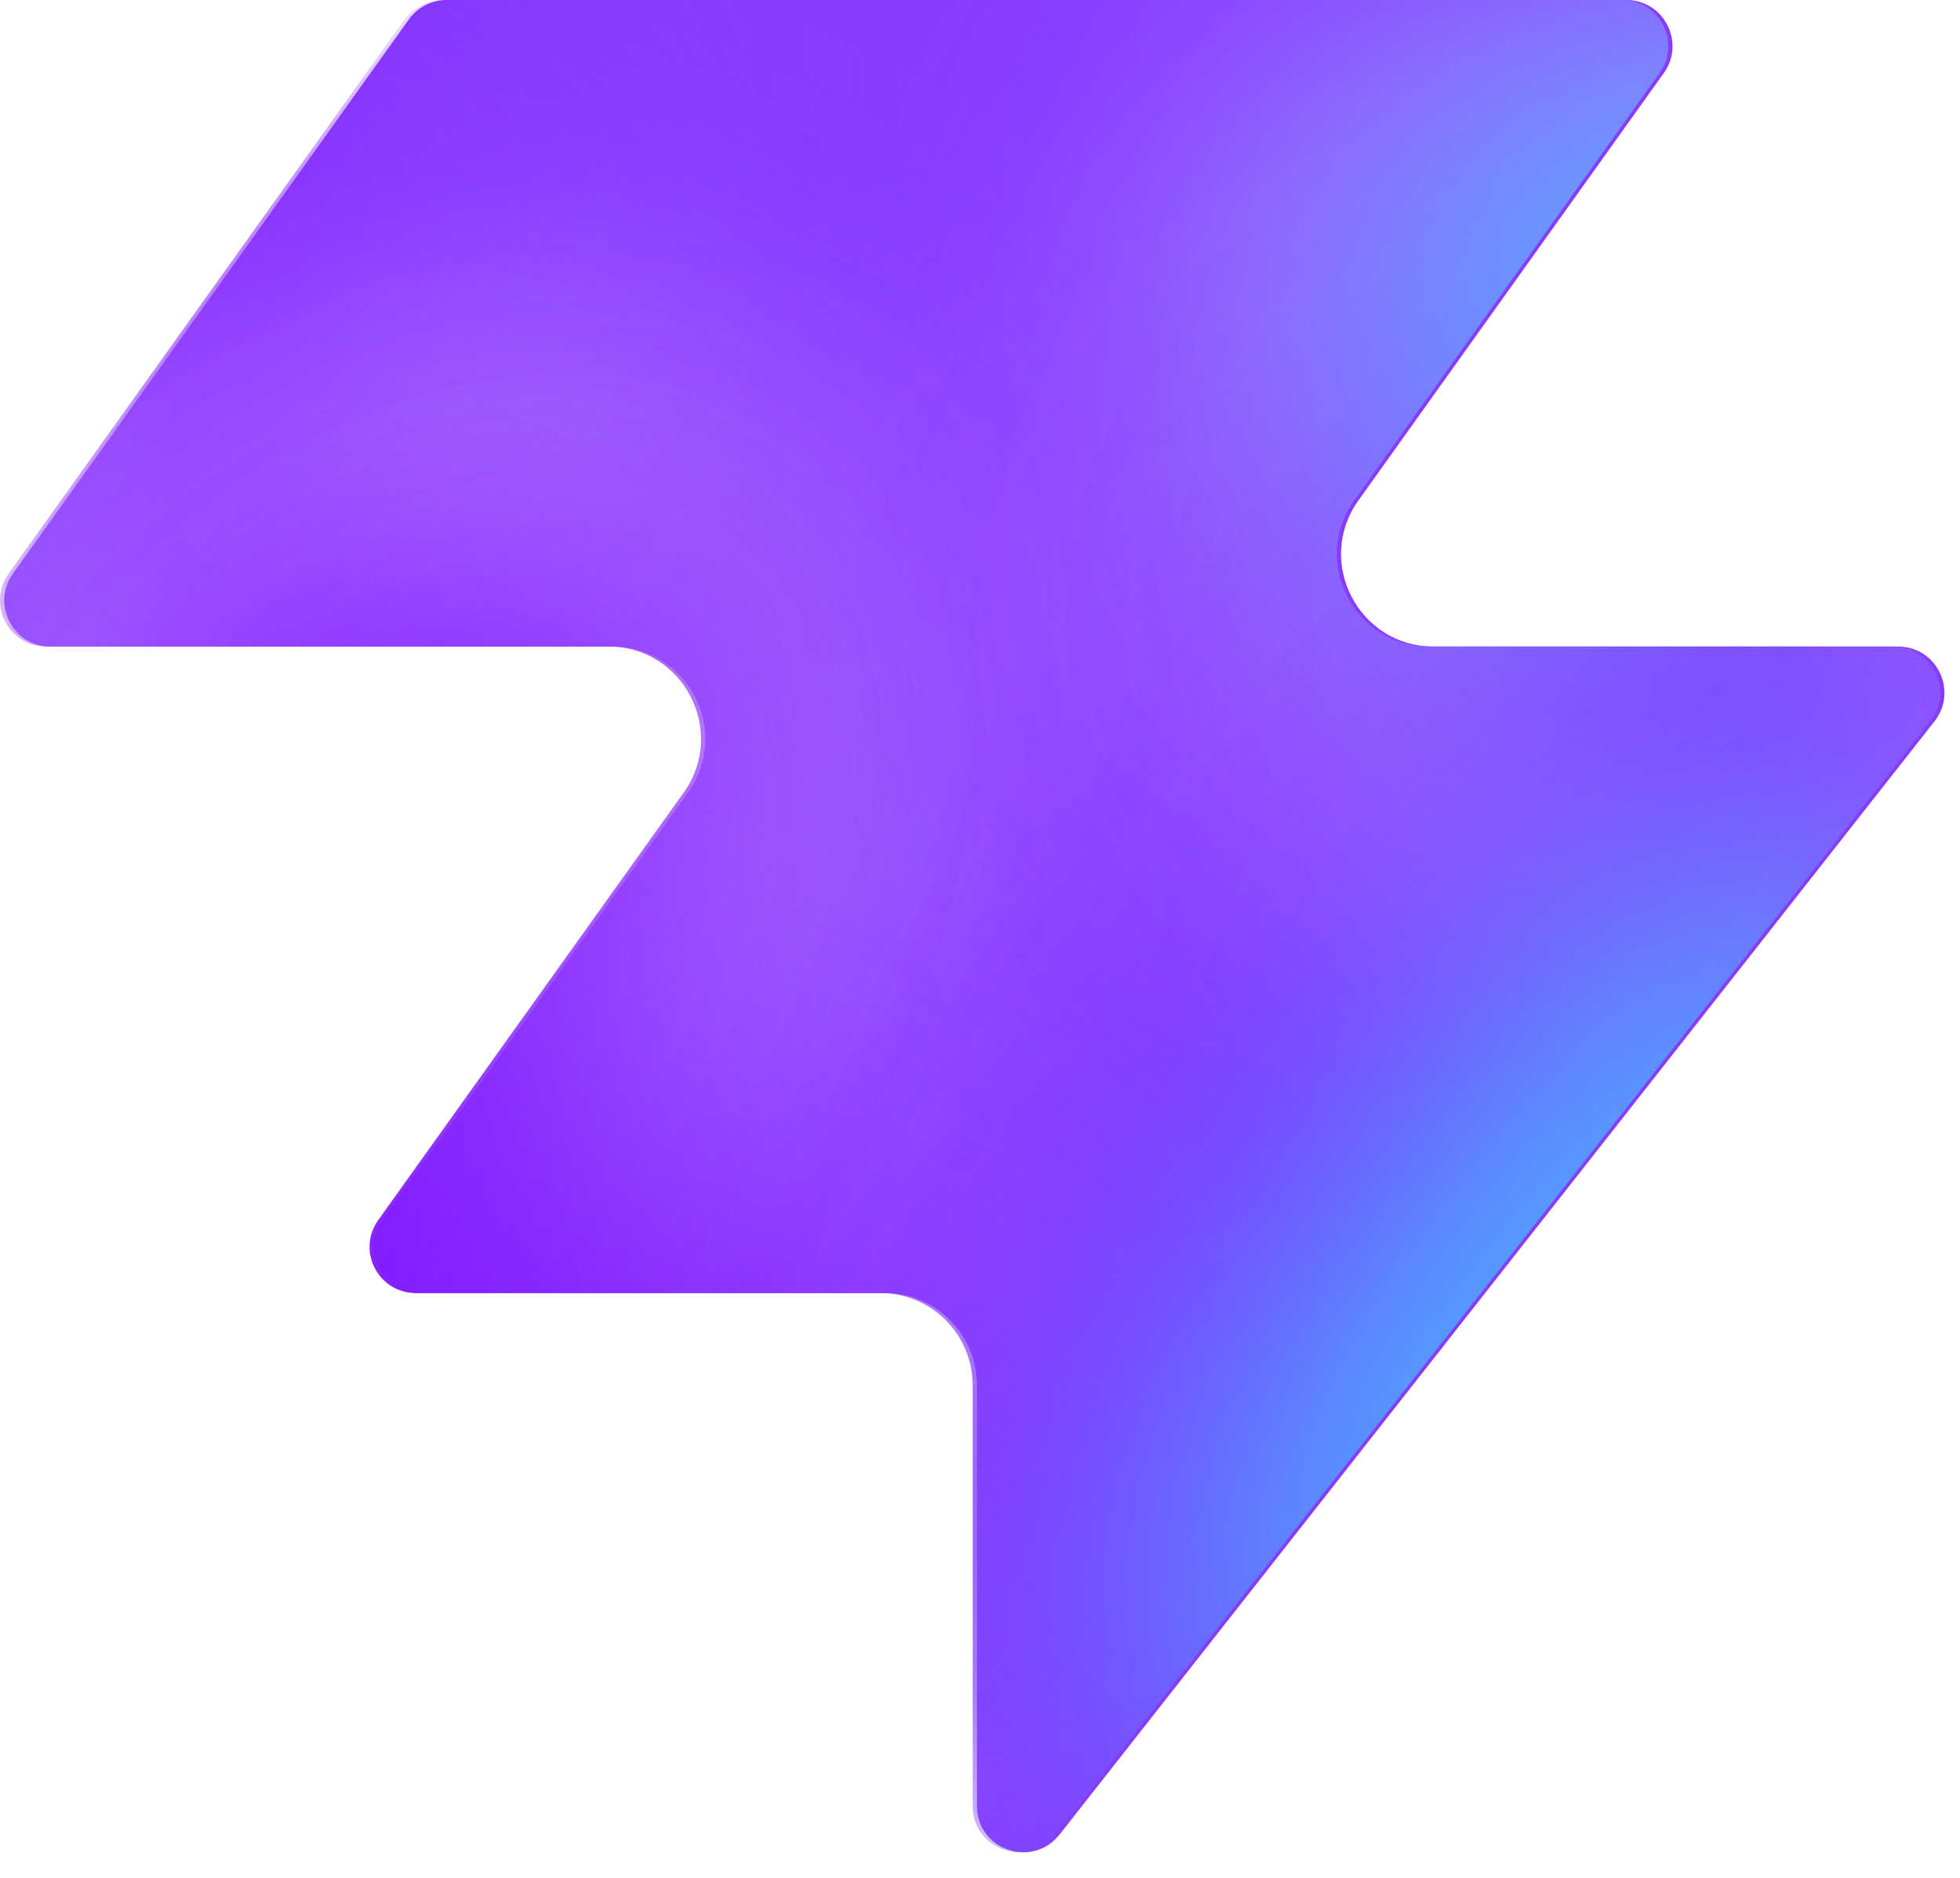
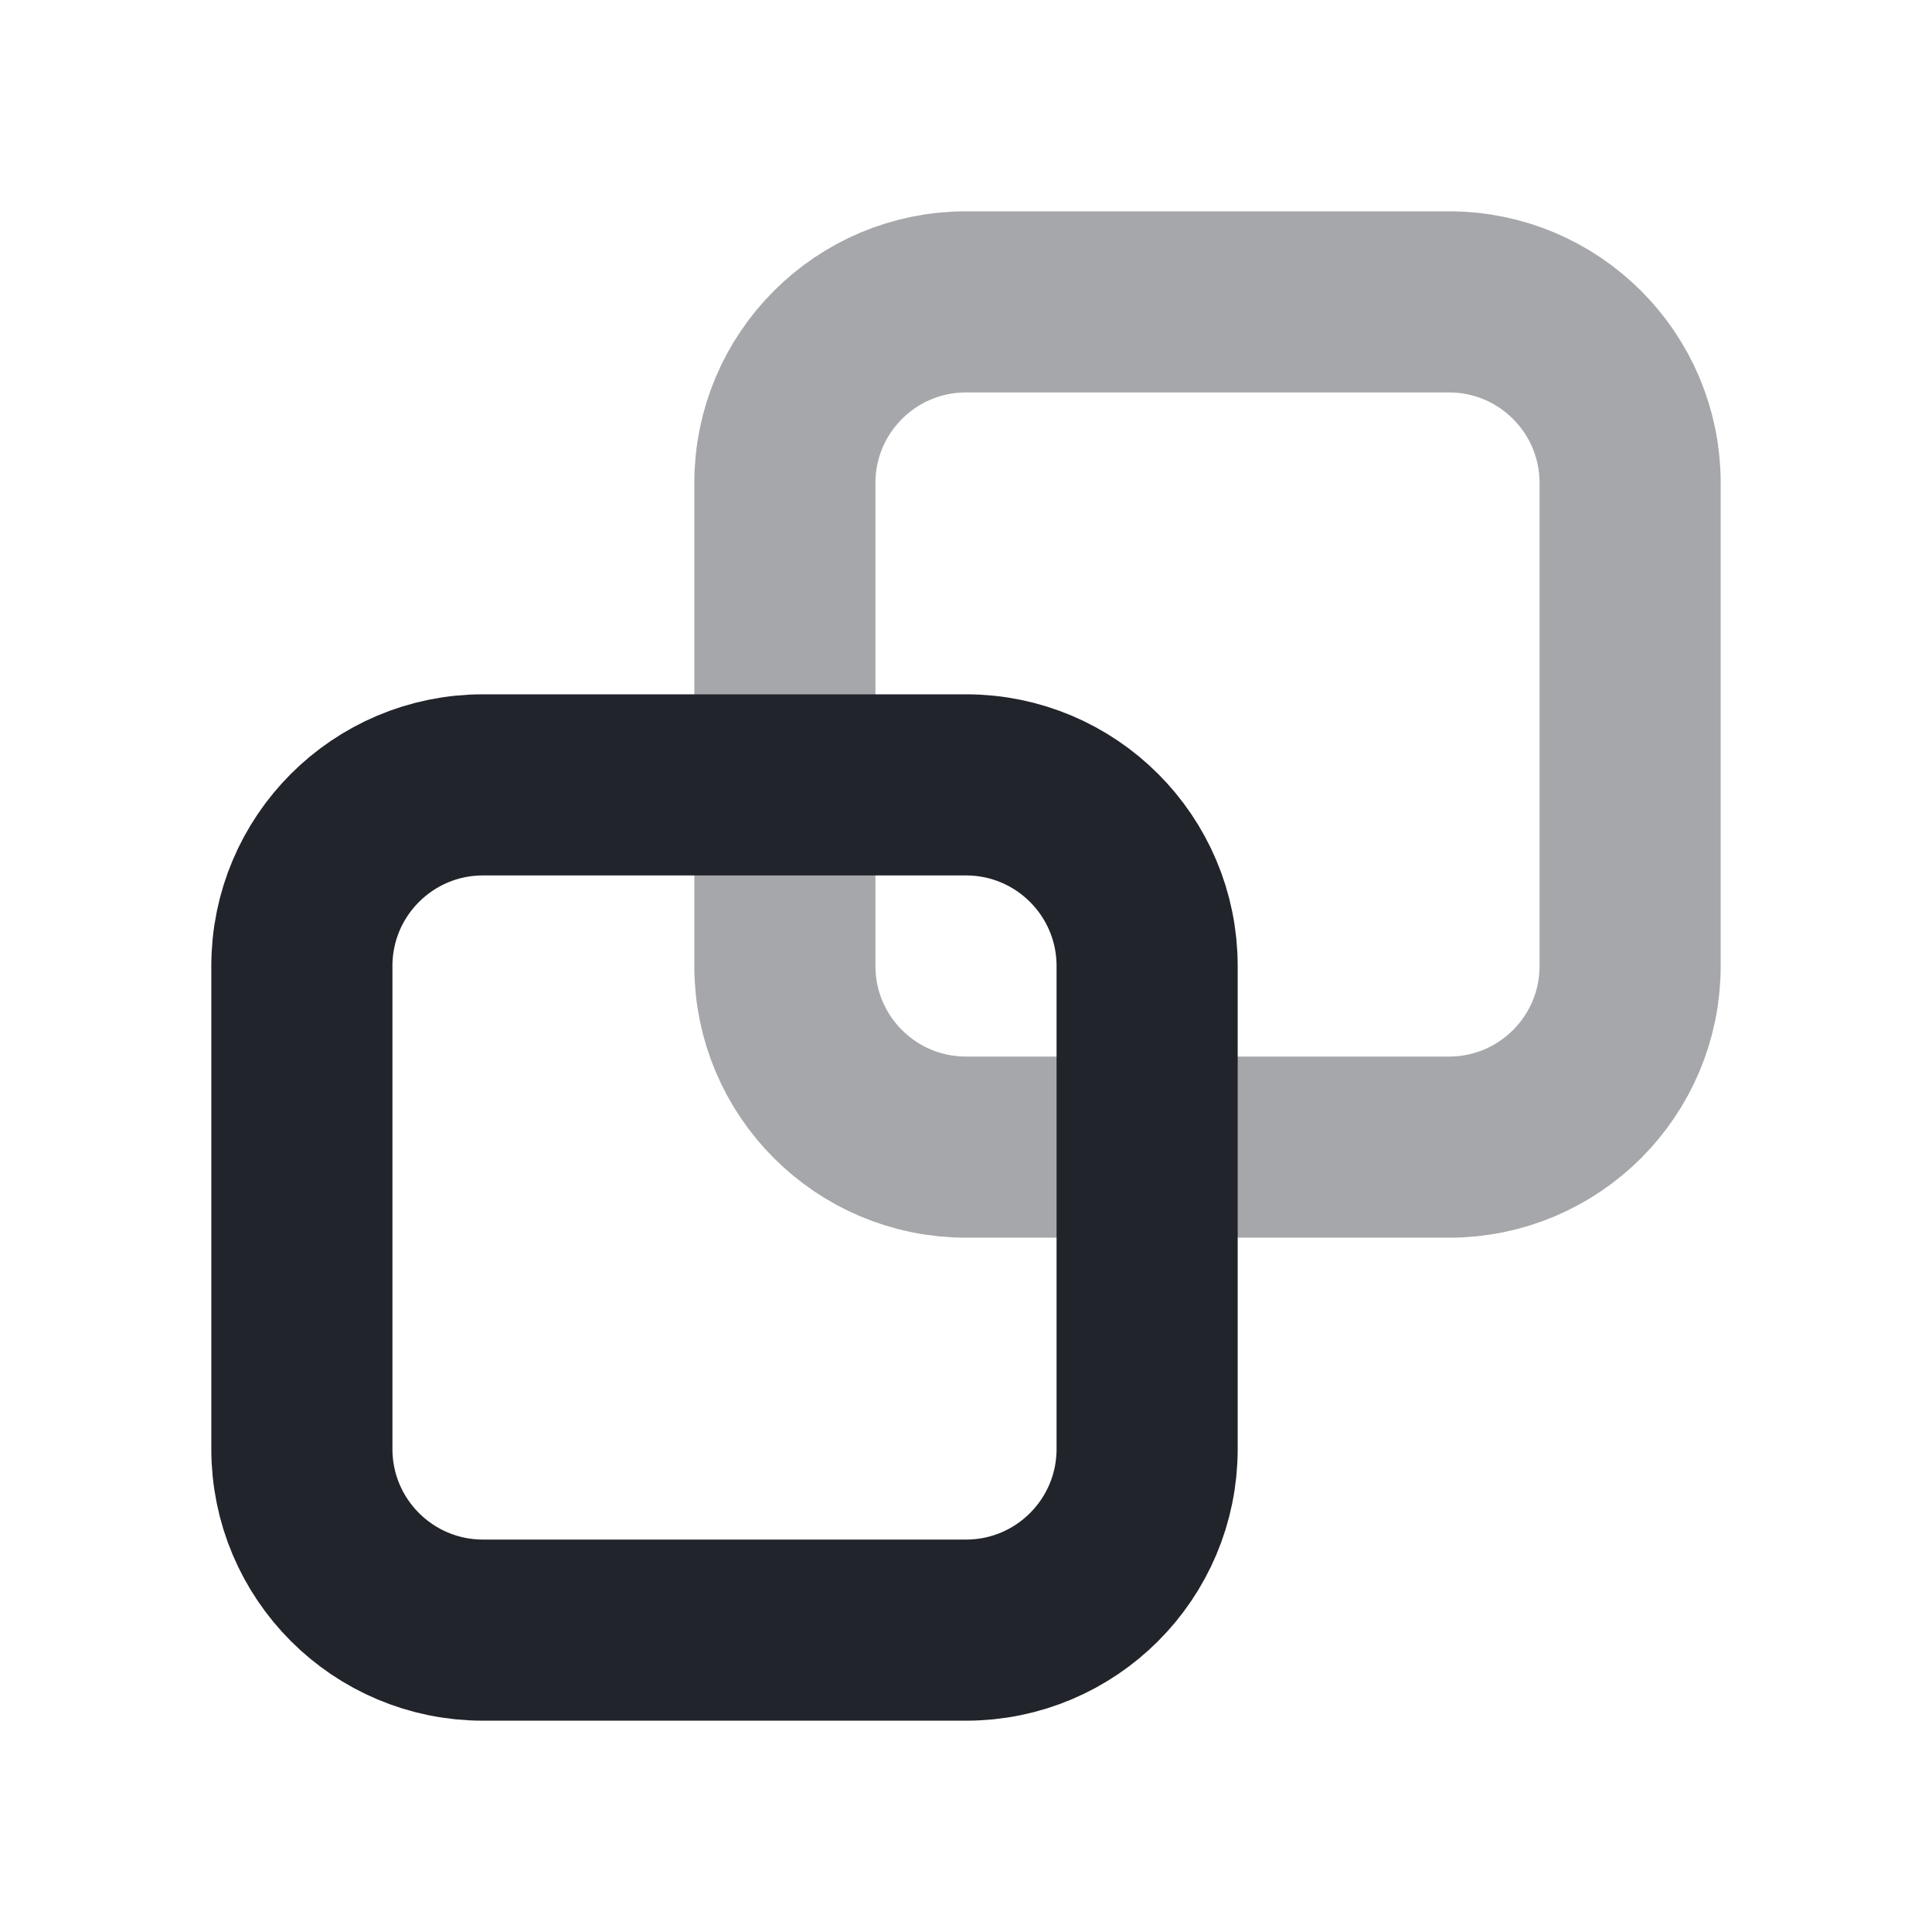
- <svg xmlns="http://www.w3.org/2000/svg" width="48" height="46" fill="none" viewBox="0 0 48 46">
-   <path fill="#863bff" d="M25.946 44.938c-.664.845-2.021.375-2.021-.698V33.937a2.26 2.26 0 0 0-2.262-2.262H10.287c-.92 0-1.456-1.04-.92-1.788l7.48-10.471c1.07-1.497 0-3.578-1.842-3.578H1.237c-.92 0-1.456-1.04-.92-1.788L10.013.474c.214-.297.556-.474.92-.474h28.894c.92 0 1.456 1.04.92 1.788l-7.48 10.471c-1.07 1.498 0 3.579 1.842 3.579h11.377c.943 0 1.473 1.088.89 1.83L25.947 44.94z" style="fill:#863bff;fill:color(display-p3 .525 .23 1);fill-opacity:1" />
-   <mask id="a" width="48" height="46" x="0" y="0" maskUnits="userSpaceOnUse" style="mask-type:alpha">
-     <path fill="#000" d="M25.842 44.938c-.664.844-2.021.375-2.021-.698V33.937a2.26 2.26 0 0 0-2.262-2.262H10.183c-.92 0-1.456-1.04-.92-1.788l7.48-10.471c1.07-1.498 0-3.579-1.842-3.579H1.133c-.92 0-1.456-1.04-.92-1.787L9.91.473c.214-.297.556-.474.92-.474h28.894c.92 0 1.456 1.04.92 1.788l-7.48 10.471c-1.07 1.498 0 3.578 1.842 3.578h11.377c.943 0 1.473 1.088.89 1.832L25.843 44.94z" style="fill:#000;fill-opacity:1" />
-   </mask>
-   <g mask="url(#a)">
-     <g filter="url(#b)">
-       <ellipse cx="5.508" cy="14.704" fill="#ede6ff" rx="5.508" ry="14.704" style="fill:#ede6ff;fill:color(display-p3 .927 .903 1);fill-opacity:1" transform="matrix(.00324 1 1 -.00324 -4.47 31.516)" />
-     </g>
-     <g filter="url(#c)">
-       <ellipse cx="10.399" cy="29.851" fill="#ede6ff" rx="10.399" ry="29.851" style="fill:#ede6ff;fill:color(display-p3 .927 .903 1);fill-opacity:1" transform="matrix(.00324 1 1 -.00324 -39.328 7.883)" />
-     </g>
-     <g filter="url(#d)">
-       <ellipse cx="5.508" cy="30.487" fill="#7e14ff" rx="5.508" ry="30.487" style="fill:#7e14ff;fill:color(display-p3 .492 .077 1);fill-opacity:1" transform="rotate(89.814 -25.913 -14.639)scale(1 -1)" />
-     </g>
-     <g filter="url(#e)">
-       <ellipse cx="5.508" cy="30.599" fill="#7e14ff" rx="5.508" ry="30.599" style="fill:#7e14ff;fill:color(display-p3 .492 .077 1);fill-opacity:1" transform="rotate(89.814 -32.644 -3.334)scale(1 -1)" />
-     </g>
-     <g filter="url(#f)">
-       <ellipse cx="5.508" cy="30.599" fill="#7e14ff" rx="5.508" ry="30.599" style="fill:#7e14ff;fill:color(display-p3 .492 .077 1);fill-opacity:1" transform="matrix(.00324 1 1 -.00324 -34.34 30.47)" />
-     </g>
-     <g filter="url(#g)">
-       <ellipse cx="14.072" cy="22.078" fill="#ede6ff" rx="14.072" ry="22.078" style="fill:#ede6ff;fill:color(display-p3 .927 .903 1);fill-opacity:1" transform="rotate(93.35 24.506 48.493)scale(-1 1)" />
-     </g>
-     <g filter="url(#h)">
-       <ellipse cx="3.47" cy="21.501" fill="#7e14ff" rx="3.47" ry="21.501" style="fill:#7e14ff;fill:color(display-p3 .492 .077 1);fill-opacity:1" transform="rotate(89.009 28.708 47.59)scale(-1 1)" />
-     </g>
-     <g filter="url(#i)">
-       <ellipse cx="3.47" cy="21.501" fill="#7e14ff" rx="3.47" ry="21.501" style="fill:#7e14ff;fill:color(display-p3 .492 .077 1);fill-opacity:1" transform="rotate(89.009 28.708 47.59)scale(-1 1)" />
-     </g>
-     <g filter="url(#j)">
-       <ellipse cx=".387" cy="8.972" fill="#7e14ff" rx="4.407" ry="29.108" style="fill:#7e14ff;fill:color(display-p3 .492 .077 1);fill-opacity:1" transform="rotate(39.51 .387 8.972)" />
-     </g>
-     <g filter="url(#k)">
-       <ellipse cx="47.523" cy="-6.092" fill="#7e14ff" rx="4.407" ry="29.108" style="fill:#7e14ff;fill:color(display-p3 .492 .077 1);fill-opacity:1" transform="rotate(37.892 47.523 -6.092)" />
-     </g>
-     <g filter="url(#l)">
-       <ellipse cx="41.412" cy="6.333" fill="#47bfff" rx="5.971" ry="9.665" style="fill:#47bfff;fill:color(display-p3 .28 .748 1);fill-opacity:1" transform="rotate(37.892 41.412 6.333)" />
-     </g>
-     <g filter="url(#m)">
-       <ellipse cx="-1.879" cy="38.332" fill="#7e14ff" rx="4.407" ry="29.108" style="fill:#7e14ff;fill:color(display-p3 .492 .077 1);fill-opacity:1" transform="rotate(37.892 -1.88 38.332)" />
-     </g>
-     <g filter="url(#n)">
-       <ellipse cx="-1.879" cy="38.332" fill="#7e14ff" rx="4.407" ry="29.108" style="fill:#7e14ff;fill:color(display-p3 .492 .077 1);fill-opacity:1" transform="rotate(37.892 -1.88 38.332)" />
-     </g>
-     <g filter="url(#o)">
-       <ellipse cx="35.651" cy="29.907" fill="#7e14ff" rx="4.407" ry="29.108" style="fill:#7e14ff;fill:color(display-p3 .492 .077 1);fill-opacity:1" transform="rotate(37.892 35.651 29.907)" />
-     </g>
-     <g filter="url(#p)">
-       <ellipse cx="38.418" cy="32.4" fill="#47bfff" rx="5.971" ry="15.297" style="fill:#47bfff;fill:color(display-p3 .28 .748 1);fill-opacity:1" transform="rotate(37.892 38.418 32.4)" />
-     </g>
-   </g>
-   <defs>
-     <filter id="b" width="60.045" height="41.654" x="-19.77" y="16.149" color-interpolation-filters="sRGB" filterUnits="userSpaceOnUse">
-       <feFlood flood-opacity="0" result="BackgroundImageFix" />
-       <feBlend in="SourceGraphic" in2="BackgroundImageFix" result="shape" />
-       <feGaussianBlur result="effect1_foregroundBlur_2002_17158" stdDeviation="7.659" />
-     </filter>
-     <filter id="c" width="90.34" height="51.437" x="-54.613" y="-7.533" color-interpolation-filters="sRGB" filterUnits="userSpaceOnUse">
-       <feFlood flood-opacity="0" result="BackgroundImageFix" />
-       <feBlend in="SourceGraphic" in2="BackgroundImageFix" result="shape" />
-       <feGaussianBlur result="effect1_foregroundBlur_2002_17158" stdDeviation="7.659" />
-     </filter>
-     <filter id="d" width="79.355" height="29.4" x="-49.64" y="2.03" color-interpolation-filters="sRGB" filterUnits="userSpaceOnUse">
-       <feFlood flood-opacity="0" result="BackgroundImageFix" />
-       <feBlend in="SourceGraphic" in2="BackgroundImageFix" result="shape" />
-       <feGaussianBlur result="effect1_foregroundBlur_2002_17158" stdDeviation="4.596" />
-     </filter>
-     <filter id="e" width="79.579" height="29.4" x="-45.045" y="20.029" color-interpolation-filters="sRGB" filterUnits="userSpaceOnUse">
-       <feFlood flood-opacity="0" result="BackgroundImageFix" />
-       <feBlend in="SourceGraphic" in2="BackgroundImageFix" result="shape" />
-       <feGaussianBlur result="effect1_foregroundBlur_2002_17158" stdDeviation="4.596" />
-     </filter>
-     <filter id="f" width="79.579" height="29.4" x="-43.513" y="21.178" color-interpolation-filters="sRGB" filterUnits="userSpaceOnUse">
-       <feFlood flood-opacity="0" result="BackgroundImageFix" />
-       <feBlend in="SourceGraphic" in2="BackgroundImageFix" result="shape" />
-       <feGaussianBlur result="effect1_foregroundBlur_2002_17158" stdDeviation="4.596" />
-     </filter>
-     <filter id="g" width="74.749" height="58.852" x="15.756" y="-17.901" color-interpolation-filters="sRGB" filterUnits="userSpaceOnUse">
-       <feFlood flood-opacity="0" result="BackgroundImageFix" />
-       <feBlend in="SourceGraphic" in2="BackgroundImageFix" result="shape" />
-       <feGaussianBlur result="effect1_foregroundBlur_2002_17158" stdDeviation="7.659" />
-     </filter>
-     <filter id="h" width="61.377" height="25.362" x="23.548" y="2.284" color-interpolation-filters="sRGB" filterUnits="userSpaceOnUse">
-       <feFlood flood-opacity="0" result="BackgroundImageFix" />
-       <feBlend in="SourceGraphic" in2="BackgroundImageFix" result="shape" />
-       <feGaussianBlur result="effect1_foregroundBlur_2002_17158" stdDeviation="4.596" />
-     </filter>
-     <filter id="i" width="61.377" height="25.362" x="23.548" y="2.284" color-interpolation-filters="sRGB" filterUnits="userSpaceOnUse">
-       <feFlood flood-opacity="0" result="BackgroundImageFix" />
-       <feBlend in="SourceGraphic" in2="BackgroundImageFix" result="shape" />
-       <feGaussianBlur result="effect1_foregroundBlur_2002_17158" stdDeviation="4.596" />
-     </filter>
-     <filter id="j" width="56.045" height="63.649" x="-27.636" y="-22.853" color-interpolation-filters="sRGB" filterUnits="userSpaceOnUse">
-       <feFlood flood-opacity="0" result="BackgroundImageFix" />
-       <feBlend in="SourceGraphic" in2="BackgroundImageFix" result="shape" />
-       <feGaussianBlur result="effect1_foregroundBlur_2002_17158" stdDeviation="4.596" />
-     </filter>
-     <filter id="k" width="54.814" height="64.646" x="20.116" y="-38.415" color-interpolation-filters="sRGB" filterUnits="userSpaceOnUse">
-       <feFlood flood-opacity="0" result="BackgroundImageFix" />
-       <feBlend in="SourceGraphic" in2="BackgroundImageFix" result="shape" />
-       <feGaussianBlur result="effect1_foregroundBlur_2002_17158" stdDeviation="4.596" />
-     </filter>
-     <filter id="l" width="33.541" height="35.313" x="24.641" y="-11.323" color-interpolation-filters="sRGB" filterUnits="userSpaceOnUse">
-       <feFlood flood-opacity="0" result="BackgroundImageFix" />
-       <feBlend in="SourceGraphic" in2="BackgroundImageFix" result="shape" />
-       <feGaussianBlur result="effect1_foregroundBlur_2002_17158" stdDeviation="4.596" />
-     </filter>
-     <filter id="m" width="54.814" height="64.646" x="-29.286" y="6.009" color-interpolation-filters="sRGB" filterUnits="userSpaceOnUse">
-       <feFlood flood-opacity="0" result="BackgroundImageFix" />
-       <feBlend in="SourceGraphic" in2="BackgroundImageFix" result="shape" />
-       <feGaussianBlur result="effect1_foregroundBlur_2002_17158" stdDeviation="4.596" />
-     </filter>
-     <filter id="n" width="54.814" height="64.646" x="-29.286" y="6.009" color-interpolation-filters="sRGB" filterUnits="userSpaceOnUse">
-       <feFlood flood-opacity="0" result="BackgroundImageFix" />
-       <feBlend in="SourceGraphic" in2="BackgroundImageFix" result="shape" />
-       <feGaussianBlur result="effect1_foregroundBlur_2002_17158" stdDeviation="4.596" />
-     </filter>
-     <filter id="o" width="54.814" height="64.646" x="8.244" y="-2.416" color-interpolation-filters="sRGB" filterUnits="userSpaceOnUse">
-       <feFlood flood-opacity="0" result="BackgroundImageFix" />
-       <feBlend in="SourceGraphic" in2="BackgroundImageFix" result="shape" />
-       <feGaussianBlur result="effect1_foregroundBlur_2002_17158" stdDeviation="4.596" />
-     </filter>
-     <filter id="p" width="39.409" height="43.623" x="18.713" y="10.588" color-interpolation-filters="sRGB" filterUnits="userSpaceOnUse">
-       <feFlood flood-opacity="0" result="BackgroundImageFix" />
-       <feBlend in="SourceGraphic" in2="BackgroundImageFix" result="shape" />
-       <feGaussianBlur result="effect1_foregroundBlur_2002_17158" stdDeviation="4.596" />
-     </filter>
-   </defs>
+ <svg xmlns="http://www.w3.org/2000/svg" viewBox="0 0 32 32" width="32" height="32">
+   <style>
+     .base { stroke: #22242b; fill: none; stroke-width: 3; rx: 3; }
+     .offset { stroke: #22242b; stroke-opacity: 0.4; fill: none; stroke-width: 3; rx: 3; }
+     @media (prefers-color-scheme: dark) {
+       .base { stroke: #fafafa; }
+       .offset { stroke: #fafafa; stroke-opacity: 0.4; }
+     }
+   </style>
+   <rect class="offset" x="13" y="5" width="14" height="14" />
+   <rect class="base" x="5" y="13" width="14" height="14" />
</svg>
